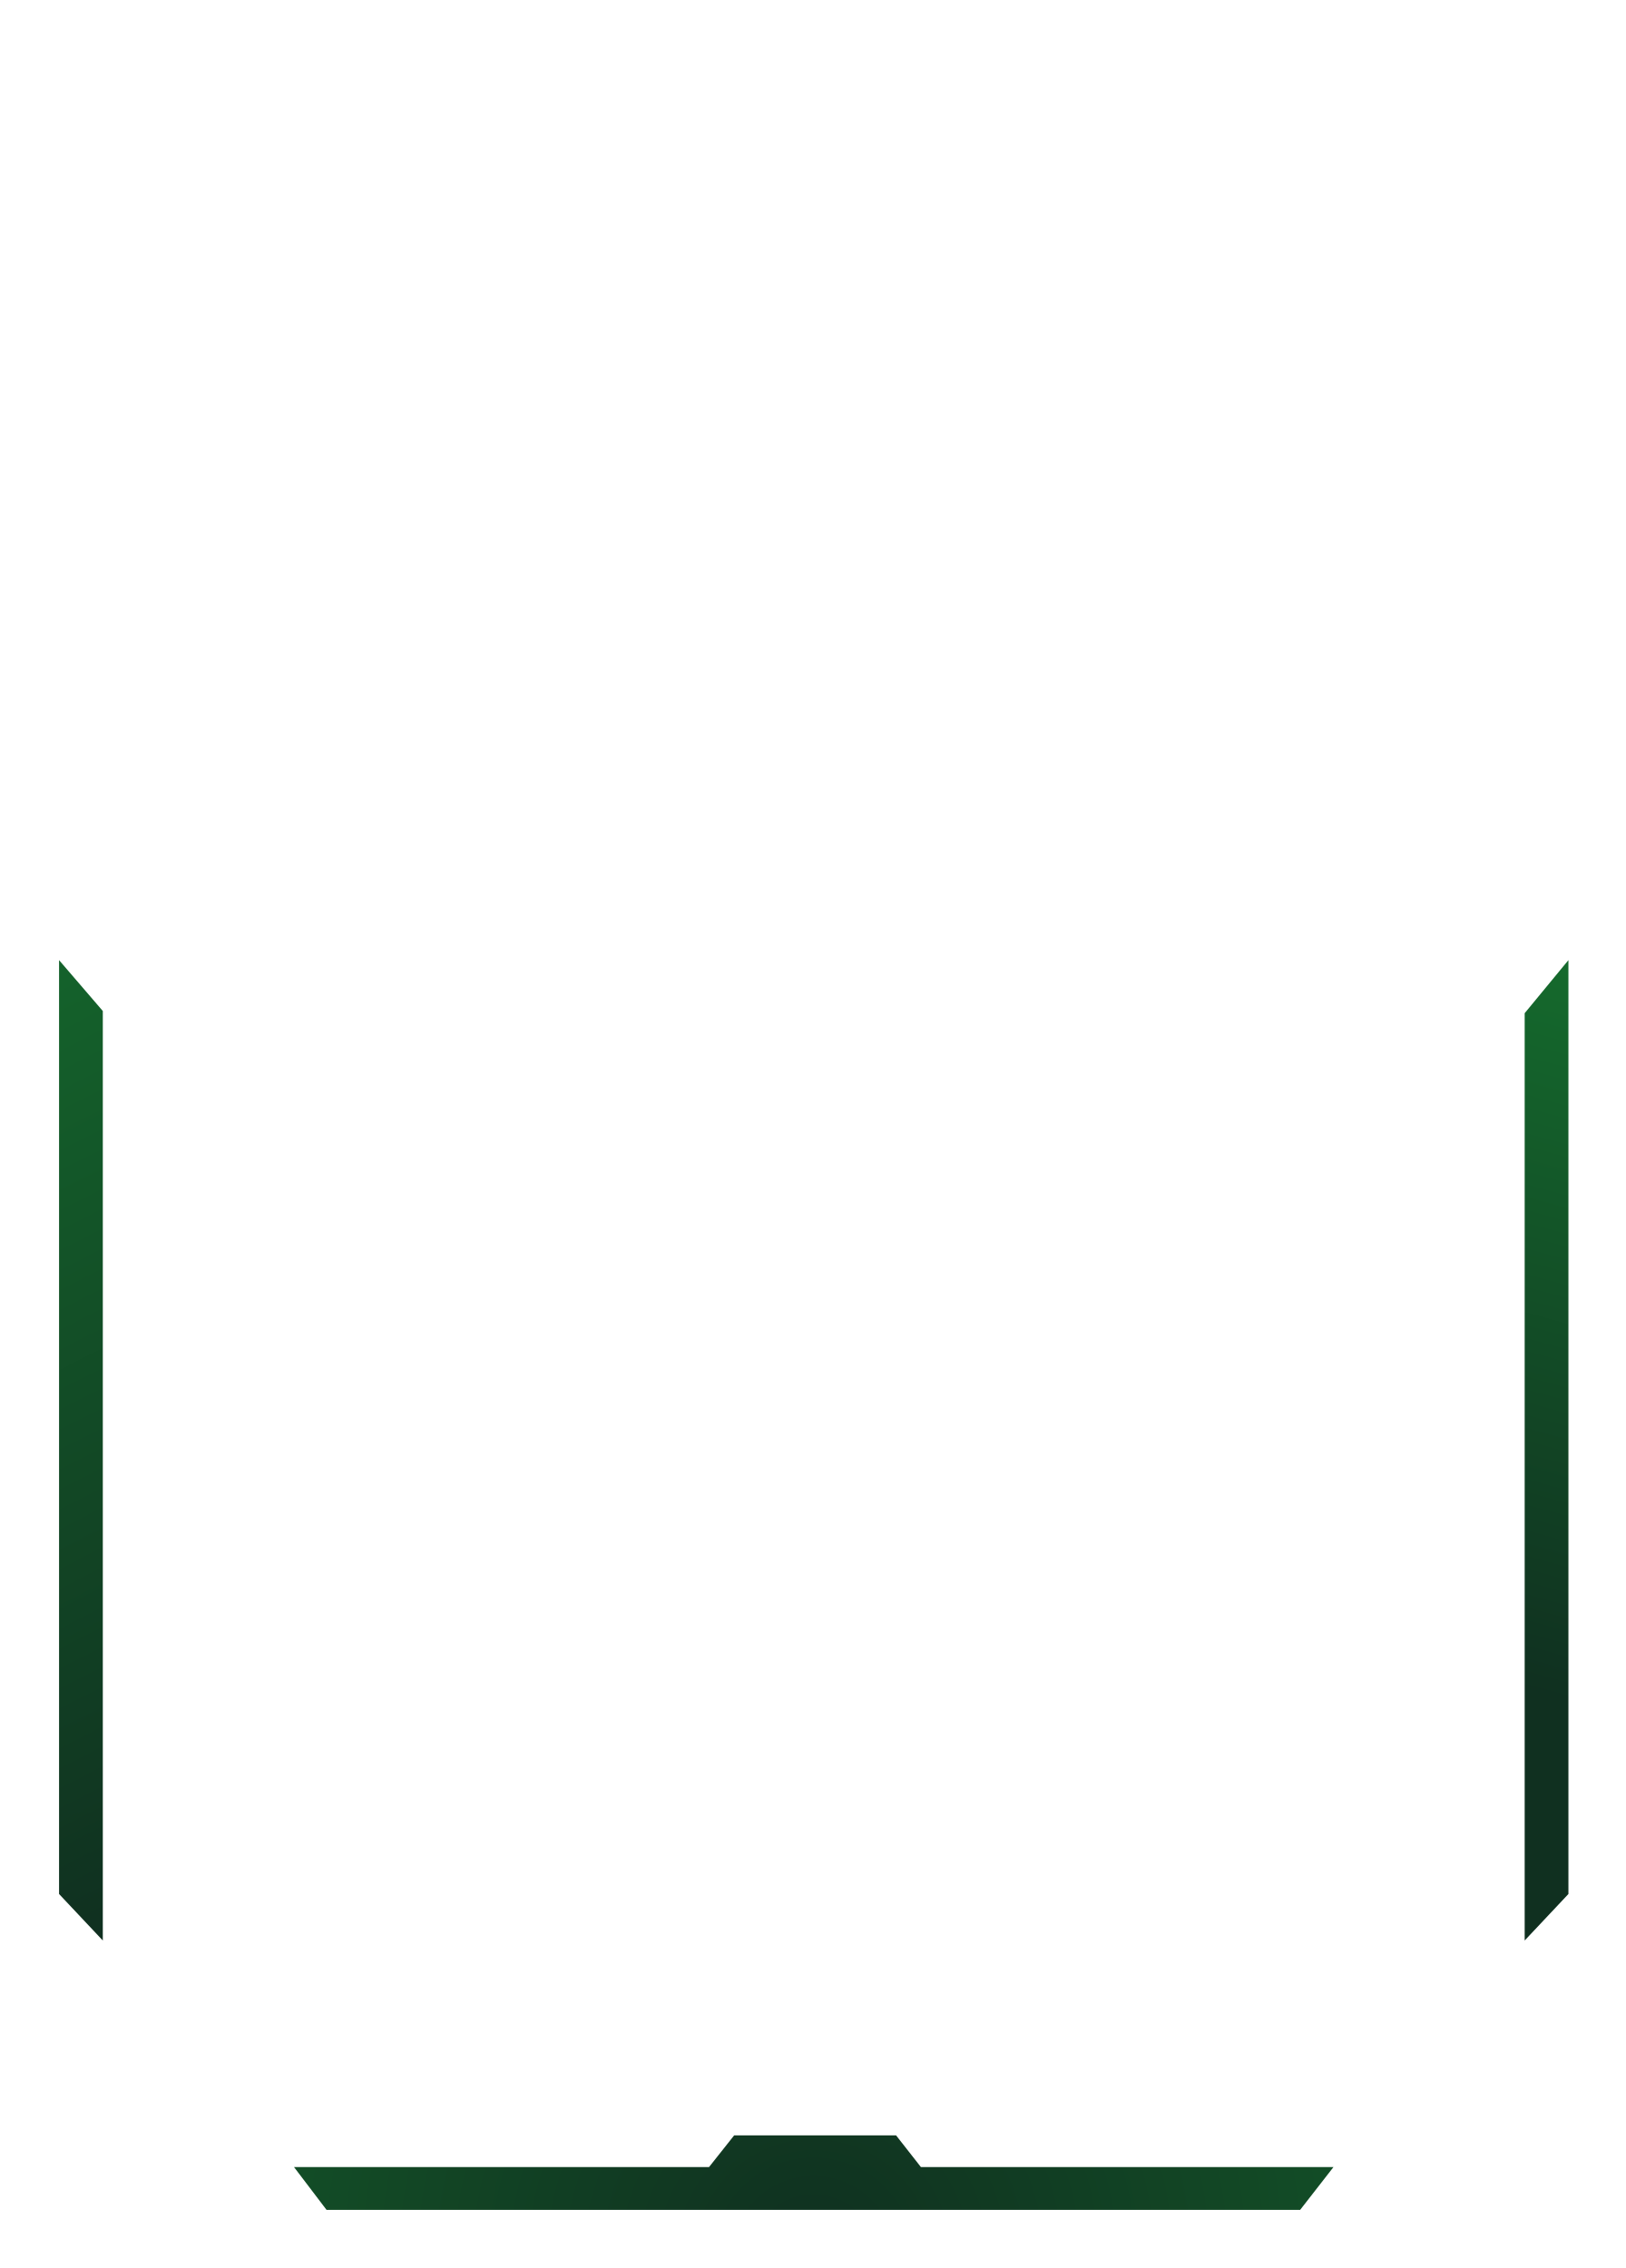
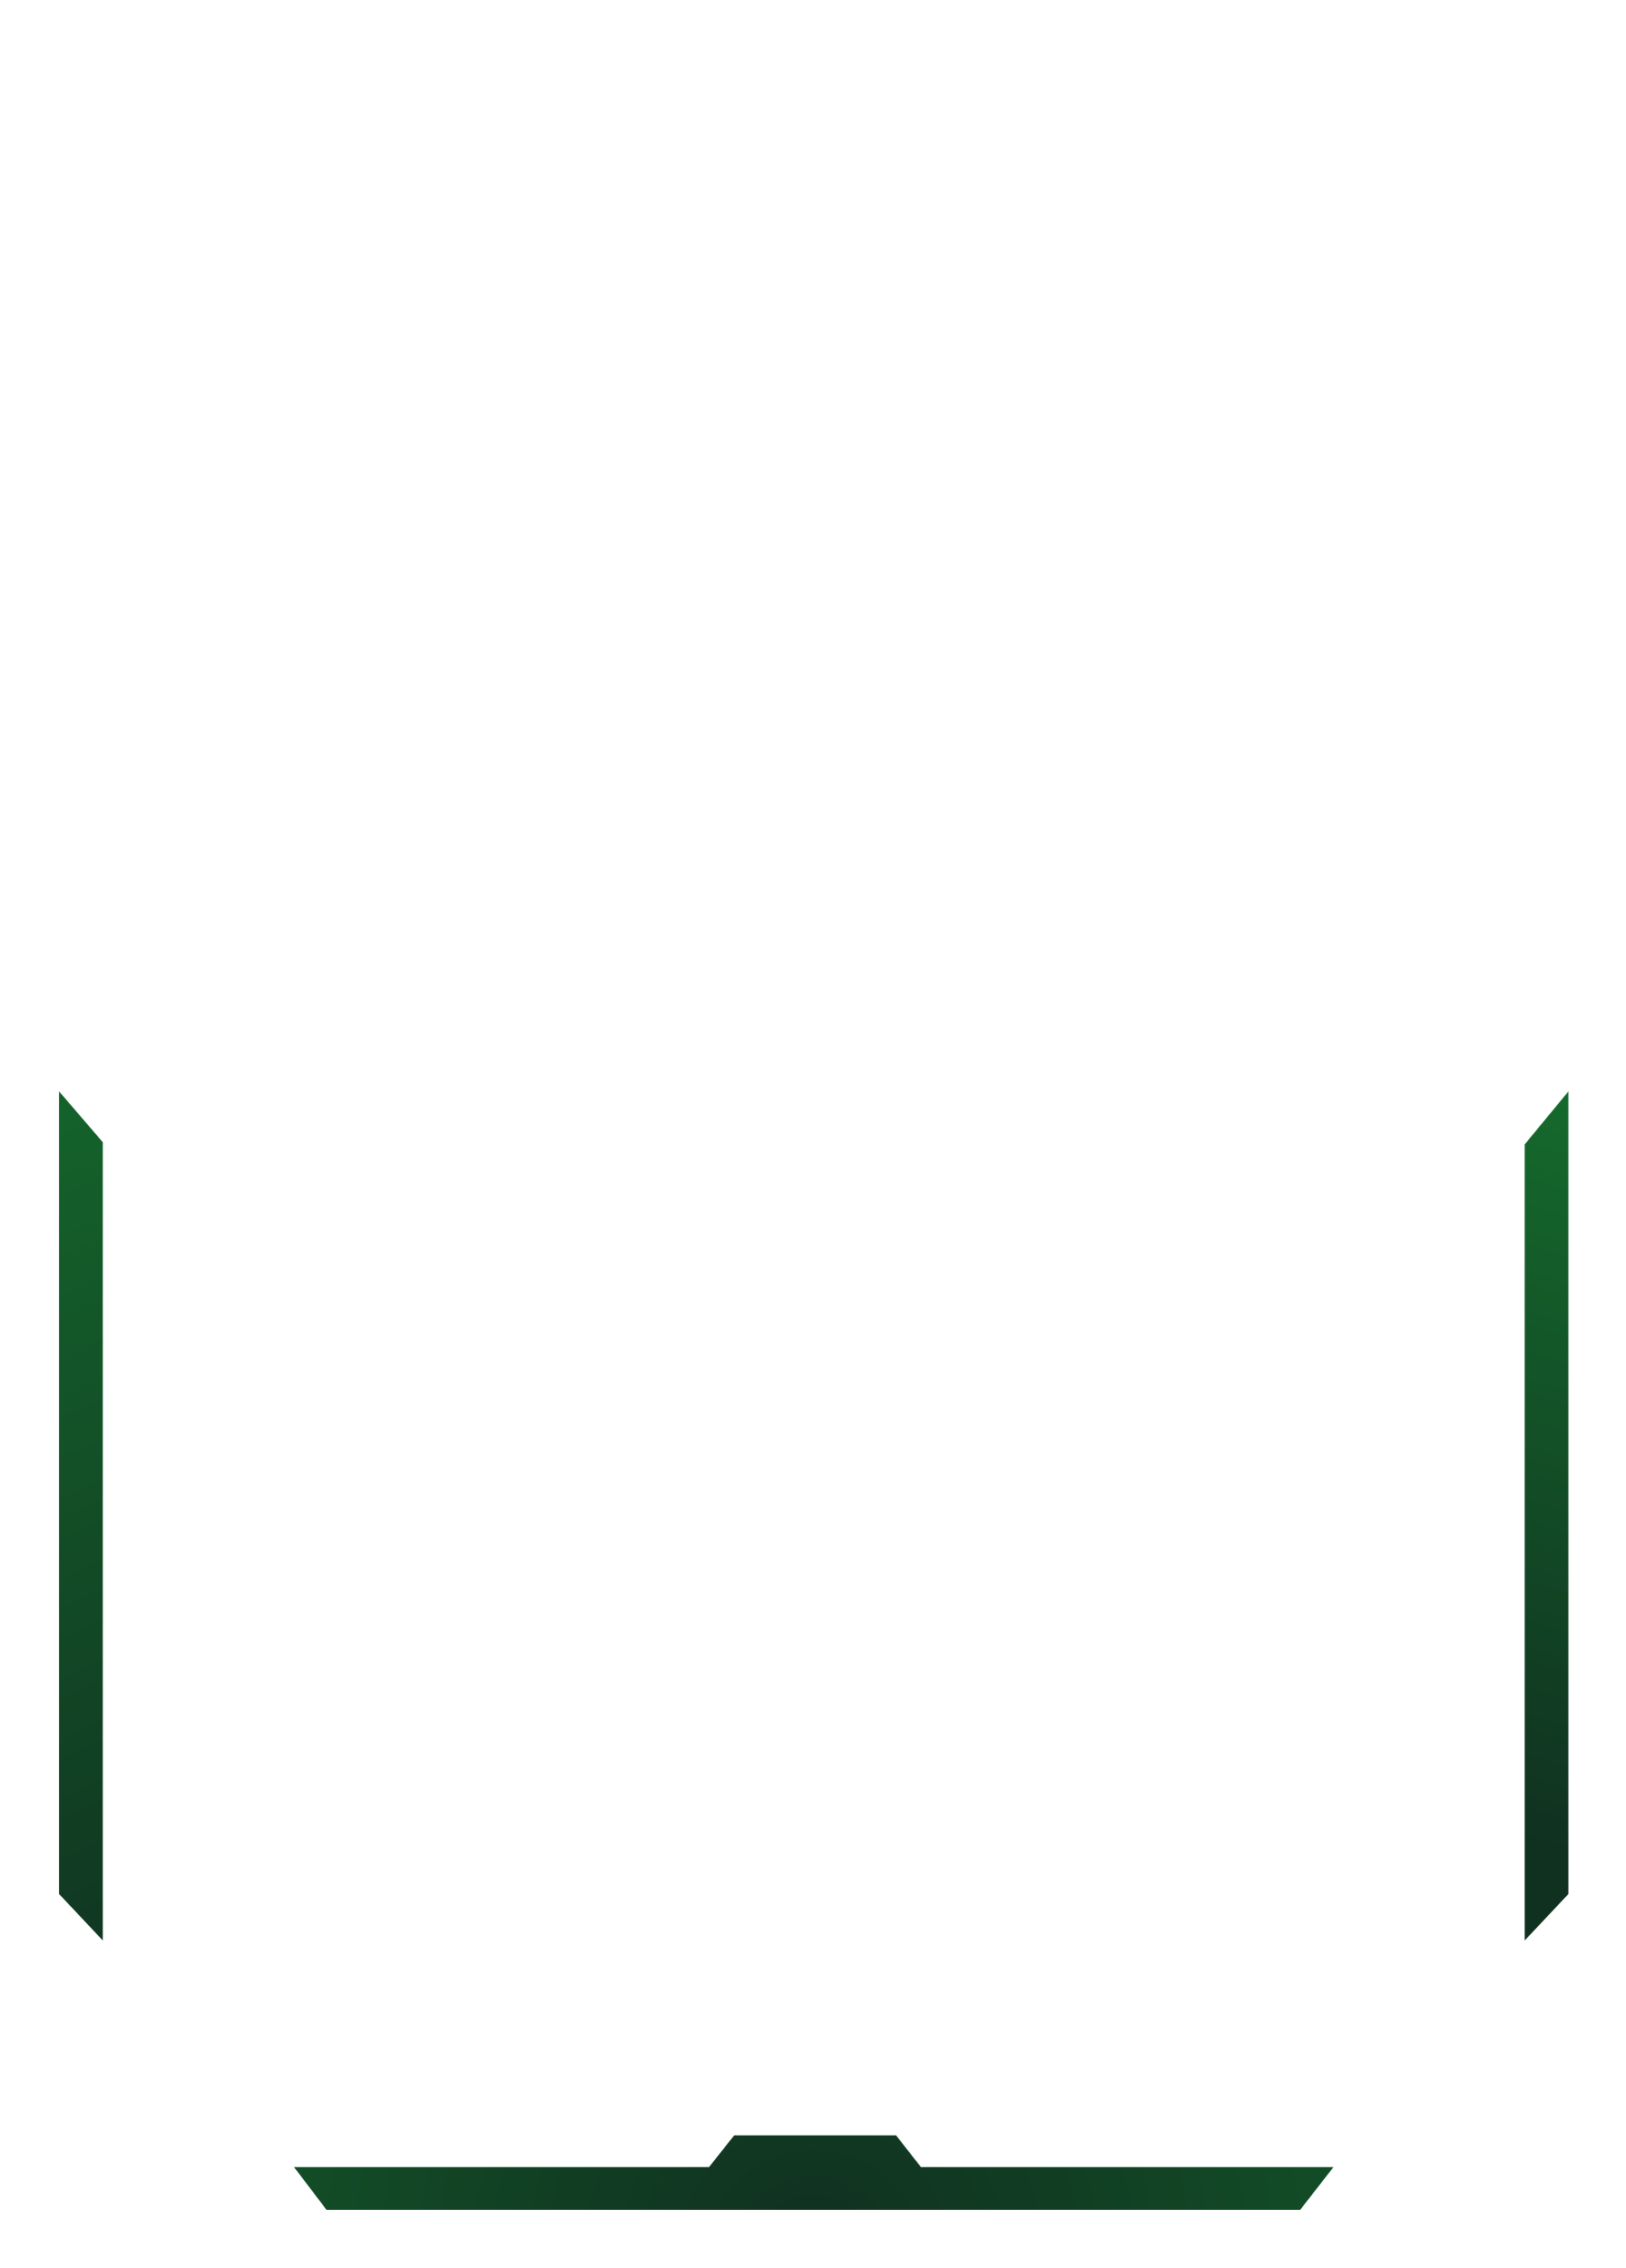
<svg xmlns="http://www.w3.org/2000/svg" viewBox="0 0 743 1037" width="743" height="1037">
  <defs>
-     <linearGradient id="9359930172750158039" x1="691.259" y1="797.104" x2="779.923" y2="476.092" gradientTransform="matrix(0.05,0,0,0.002230848,-36.65,-1.059653)">
+     <linearGradient id="3616738021545657119" x1="679.139" y1="867.405" x2="779.923" y2="535.946" gradientTransform="matrix(0.05,0,0,0.002575594,-36.65,-1.377943)">
      <stop stop-color="#103020" />
      <stop offset="1" stop-color="#156b2d" />
    </linearGradient>
-     <linearGradient id="12768492400281808425" x1="161.134" y1="881.215" x2="-56.244" y2="454.475" gradientTransform="matrix(0.05,0,0,0.002230848,-3.15,-1.059653)">
+     <linearGradient id="4305826025121507650" x1="155.019" y1="956.488" x2="-56.244" y2="517.223" gradientTransform="matrix(0.05,0,0,0.002575594,-3.15,-1.377943)">
      <stop stop-color="#103020" />
      <stop offset="1" stop-color="#156b2d" />
    </linearGradient>
-     <radialGradient id="4286345107611514828" cx="407.901" cy="1068.761" r="496.7" gradientTransform="matrix(0.002104452,0,0,0.02934247,-0.3586197,-29.70501)">
+     <radialGradient id="16773469558704174840" cx="407.901" cy="1068.761" r="496.7" gradientTransform="matrix(0.002104452,0,0,0.02934247,-0.3586197,-29.70501)">
      <stop stop-color="#103020" />
      <stop offset="1" stop-color="#156b2d" />
    </radialGradient>
  </defs>
  <g>
    <g>
      <g>
        <g transform="matrix(1,0,0,1,-36,-36)">
-           <path d="M753,475 L753,902 C753,902 733,923.26 733,923.26 C733,923.26 733,499.26 733,499.26 L753,475 Z" fill="url('#9359930172750158039')" />
+           <path d="M753,535 L753,902 C753,902 733,923.26 733,923.26 C733,923.26 733,559.26 733,559.26 L753,535 Z" fill="url('#3616738021545657119')" />
        </g>
        <g transform="matrix(1,0,0,1,-36,-36)">
-           <path d="M63,475 C63,475 63,902 63,902 C63,902 83,923.26 83,923.26 C83,923.26 83,498.265 83,498.265 L63,475 Z" fill="url('#12768492400281808425')" />
+           <path d="M63,535 C63,535 63,902 63,902 C63,902 83,923.26 83,923.26 C83,923.26 83,558.265 83,558.265 L63,535 Z" fill="url('#4305826025121507650')" />
        </g>
        <g transform="matrix(1,0,0,1,-36,-36)">
-           <path d="M360.124,1026.857 C360.124,1026.857 170.41,1026.857 170.41,1026.857 C170.41,1026.857 185.29,1046.436 185.29,1046.436 C185.29,1046.436 630.35,1046.436 630.35,1046.436 C630.35,1046.436 645.593,1026.857 645.593,1026.857 C645.593,1026.857 456.996,1026.857 456.996,1026.857 C456.996,1026.857 445.64,1012.356 445.64,1012.356 C445.64,1012.356 371.619,1012.356 371.619,1012.356 C371.619,1012.356 360.124,1026.857 360.124,1026.857 Z" fill="url('#4286345107611514828')" />
+           <path d="M360.124,1026.857 C360.124,1026.857 170.41,1026.857 170.41,1026.857 C170.41,1026.857 185.29,1046.436 185.29,1046.436 C185.29,1046.436 630.35,1046.436 630.35,1046.436 C630.35,1046.436 645.593,1026.857 645.593,1026.857 C645.593,1026.857 456.996,1026.857 456.996,1026.857 C456.996,1026.857 445.64,1012.356 445.64,1012.356 C445.64,1012.356 371.619,1012.356 371.619,1012.356 C371.619,1012.356 360.124,1026.857 360.124,1026.857 Z" fill="url('#16773469558704174840')" />
        </g>
      </g>
    </g>
  </g>
</svg>
